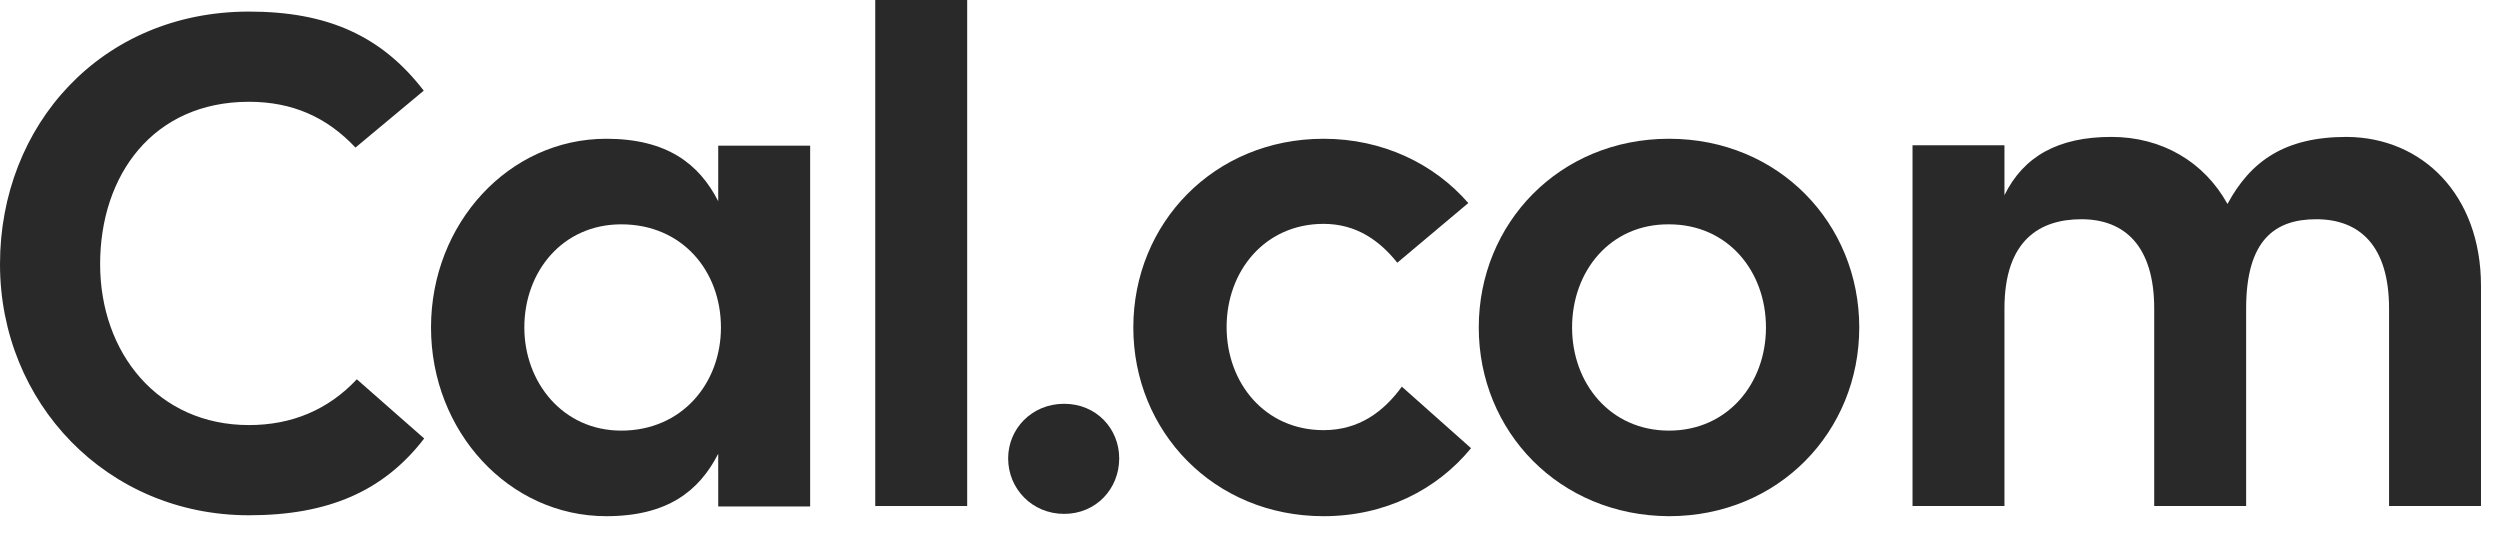
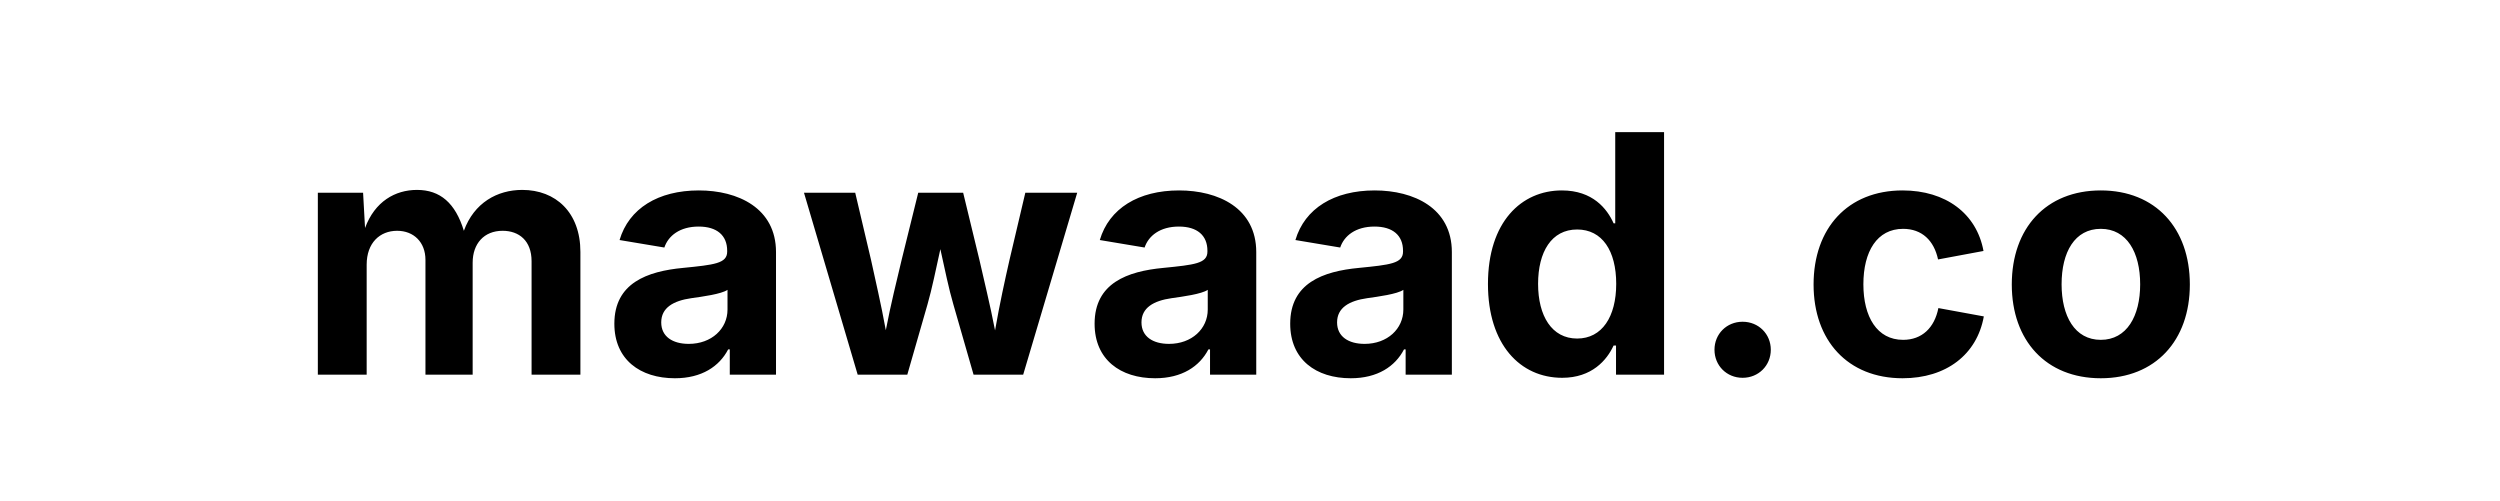
- <svg xmlns="http://www.w3.org/2000/svg" width="101" height="22" viewBox="0 0 101 22" fill="none">
-   <path d="M10.058 20.817C4.321 20.817 0 16.276 0 10.67C0 5.046 4.101 0.468 10.058 0.468C13.221 0.468 15.409 1.439 17.119 3.663L14.361 5.962C13.203 4.728 11.805 4.112 10.058 4.112C6.178 4.112 4.045 7.083 4.045 10.67C4.045 14.258 6.381 17.173 10.058 17.173C11.787 17.173 13.258 16.557 14.416 15.323L17.137 17.715C15.501 19.845 13.258 20.817 10.058 20.817Z" fill="#292929" />
-   <path d="M29.016 5.886H32.73V20.461H29.016V18.331C28.244 19.845 26.957 20.854 24.493 20.854C20.558 20.854 17.413 17.434 17.413 13.23C17.413 9.025 20.558 5.606 24.493 5.606C26.938 5.606 28.244 6.615 29.016 8.128V5.886ZM29.126 13.23C29.126 10.95 27.563 9.063 25.099 9.063C22.727 9.063 21.183 10.969 21.183 13.23C21.183 15.435 22.727 17.397 25.099 17.397C27.545 17.397 29.126 15.491 29.126 13.23Z" fill="#292929" />
-   <path d="M35.36 0H39.074V20.443H35.36V0Z" fill="#292929" />
-   <path d="M40.729 18.518C40.729 17.322 41.685 16.313 42.991 16.313C44.296 16.313 45.216 17.322 45.216 18.518C45.216 19.752 44.278 20.761 42.991 20.761C41.704 20.761 40.729 19.752 40.729 18.518Z" fill="#292929" />
-   <path d="M59.43 18.107C58.05 19.788 55.954 20.854 53.472 20.854C49.04 20.854 45.786 17.434 45.786 13.23C45.786 9.025 49.04 5.606 53.472 5.606C55.862 5.606 57.94 6.615 59.319 8.203L56.451 10.614C55.734 9.717 54.796 9.044 53.472 9.044C51.1 9.044 49.555 10.95 49.555 13.211C49.555 15.472 51.1 17.378 53.472 17.378C54.906 17.378 55.899 16.631 56.635 15.621L59.43 18.107Z" fill="#292929" />
-   <path d="M59.742 13.23C59.742 9.025 62.997 5.606 67.428 5.606C71.86 5.606 75.114 9.025 75.114 13.23C75.114 17.434 71.86 20.854 67.428 20.854C62.997 20.835 59.742 17.434 59.742 13.23ZM71.345 13.23C71.345 10.95 69.8 9.063 67.428 9.063C65.056 9.044 63.512 10.95 63.512 13.23C63.512 15.491 65.056 17.397 67.428 17.397C69.8 17.397 71.345 15.491 71.345 13.23Z" fill="#292929" />
-   <path d="M100.232 11.548V20.443H96.518V12.464C96.518 9.941 95.341 8.857 93.576 8.857C91.921 8.857 90.744 9.68 90.744 12.464V20.443H87.03V12.464C87.03 9.941 85.835 8.857 84.088 8.857C82.433 8.857 80.98 9.68 80.98 12.464V20.443H77.266V5.868H80.98V7.886C81.752 6.316 83.15 5.531 85.301 5.531C87.343 5.531 89.052 6.54 89.99 8.241C90.928 6.503 92.307 5.531 94.808 5.531C97.86 5.55 100.232 7.867 100.232 11.548Z" fill="#292929" />
+ <svg xmlns="http://www.w3.org/2000/svg" width="600" height="120" viewBox="0 0 600 120" role="img" aria-label="mawaad.co wordmark">
+   <style>
+     text {
+       font-family: Inter, system-ui, -apple-system, "Segoe UI", Roboto, Helvetica, Arial, sans-serif;
+       font-weight: 700;
+       letter-spacing: 0.5px;
+     }
+   </style>
+   <text x="50%" y="50%" dominant-baseline="middle" text-anchor="middle" font-size="80" fill="#000000">mawaad.co</text>
</svg>
